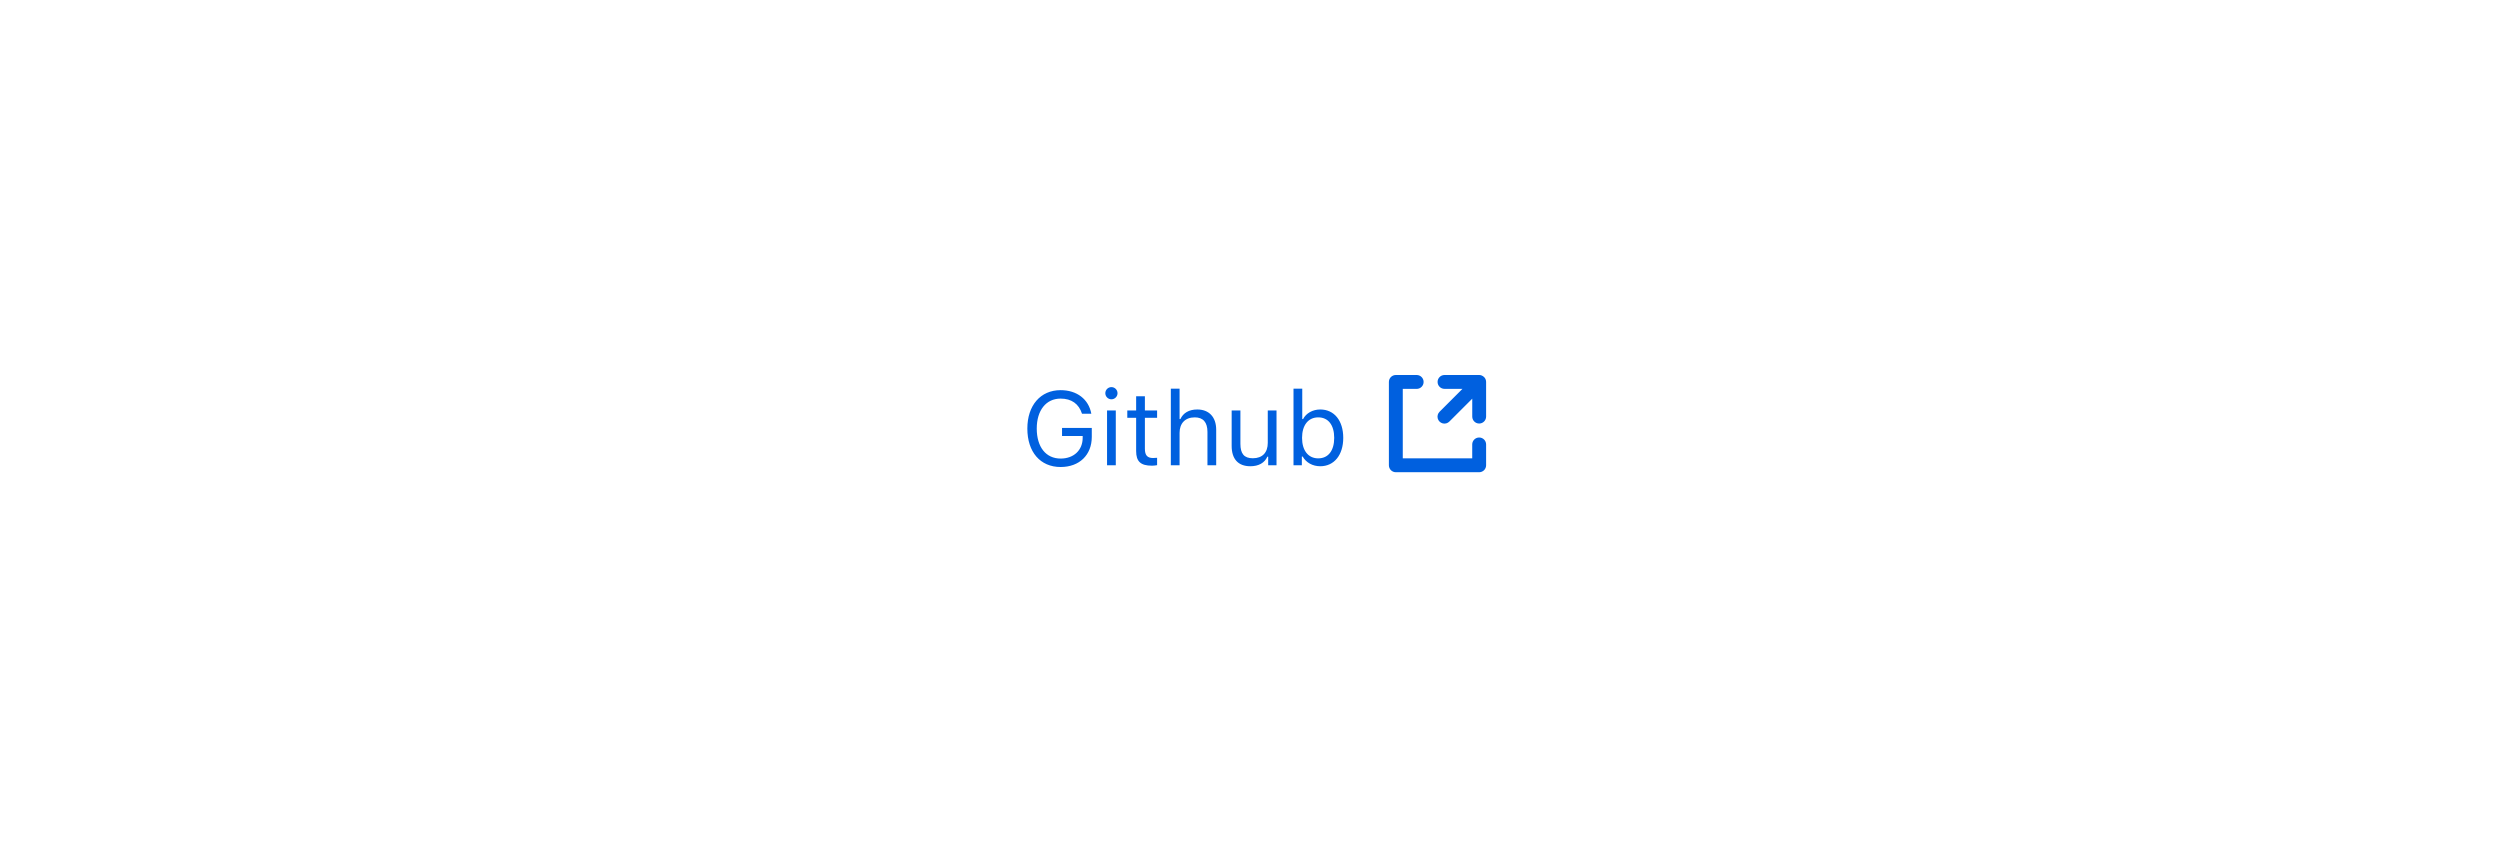
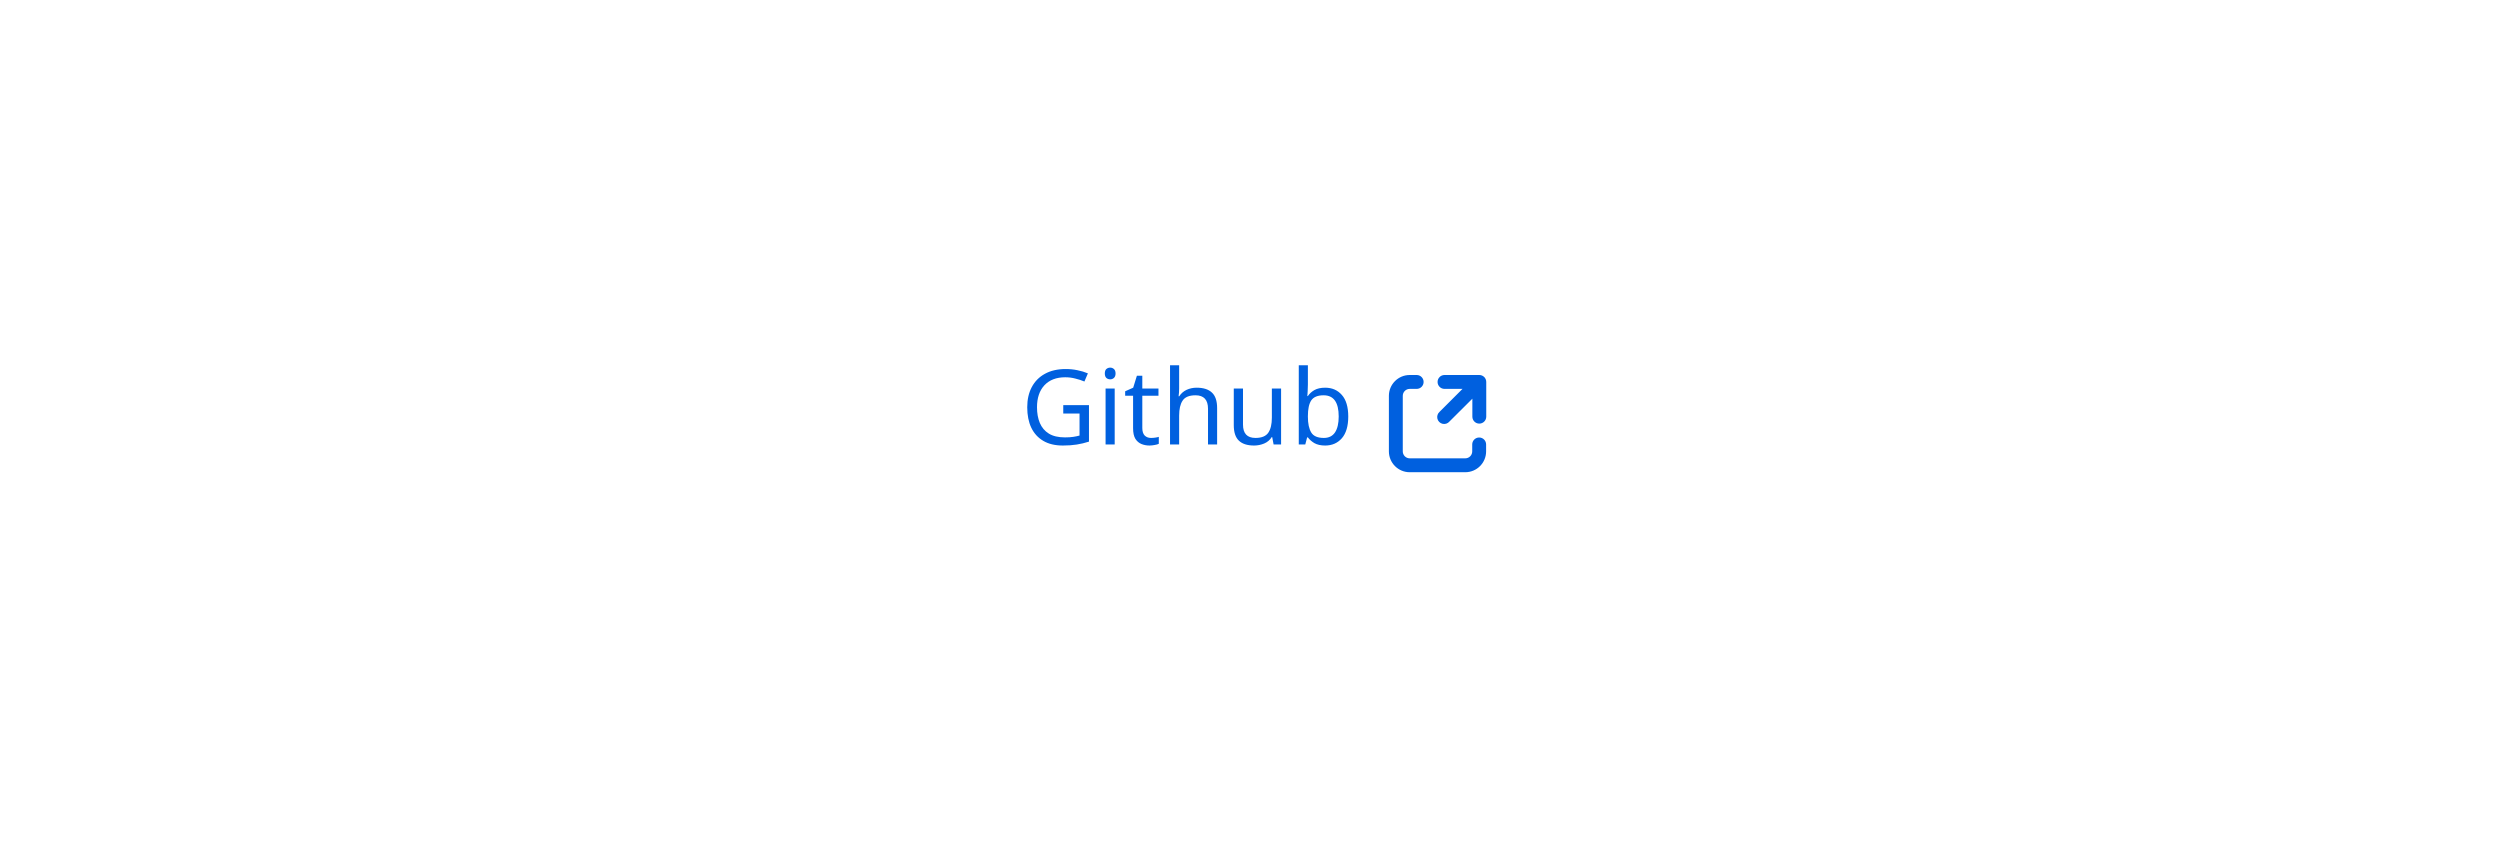
- <svg xmlns="http://www.w3.org/2000/svg" width="360" height="122" viewBox="0 0 360 122">
-   <g fill="#0060DF" fill-rule="evenodd">
-     <path d="M157.217,62.913 L157.217,61.624 L152.933,61.624 L152.933,62.781 L155.906,62.781 L155.906,63.038 C155.906,64.825 154.625,66.033 152.735,66.033 C150.611,66.033 149.292,64.378 149.292,61.712 C149.292,59.083 150.633,57.398 152.728,57.398 C154.295,57.398 155.357,58.152 155.811,59.581 L157.151,59.581 C156.771,57.486 155.071,56.182 152.728,56.182 C149.834,56.182 147.938,58.372 147.938,61.712 C147.938,65.096 149.805,67.249 152.728,67.249 C155.43,67.249 157.217,65.521 157.217,62.913 Z M159.415,67 L160.674,67 L160.674,59.104 L159.415,59.104 L159.415,67 Z M160.044,57.5 C160.528,57.5 160.923,57.105 160.923,56.622 C160.923,56.138 160.528,55.743 160.044,55.743 C159.561,55.743 159.166,56.138 159.166,56.622 C159.166,57.105 159.561,57.5 160.044,57.5 Z M163.604,57.061 L163.604,59.104 L162.33,59.104 L162.33,60.159 L163.604,60.159 L163.604,64.949 C163.604,66.458 164.256,67.059 165.882,67.059 C166.131,67.059 166.373,67.029 166.622,66.985 L166.622,65.923 C166.387,65.945 166.263,65.953 166.036,65.953 C165.215,65.953 164.864,65.557 164.864,64.627 L164.864,60.159 L166.622,60.159 L166.622,59.104 L164.864,59.104 L164.864,57.061 L163.604,57.061 Z M168.599,67 L169.859,67 L169.859,62.327 C169.859,60.994 170.635,60.101 172.049,60.101 C173.243,60.101 173.873,60.796 173.873,62.195 L173.873,67 L175.132,67 L175.132,61.888 C175.132,60.035 174.078,58.965 172.408,58.965 C171.199,58.965 170.372,59.478 169.976,60.35 L169.859,60.35 L169.859,55.97 L168.599,55.97 L168.599,67 Z M183.819,59.104 L182.559,59.104 L182.559,63.777 C182.559,65.162 181.797,65.989 180.406,65.989 C179.146,65.989 178.619,65.33 178.619,63.909 L178.619,59.104 L177.359,59.104 L177.359,64.217 C177.359,66.084 178.282,67.139 180.054,67.139 C181.263,67.139 182.105,66.641 182.5,65.762 L182.618,65.762 L182.618,67 L183.819,67 L183.819,59.104 Z M190.118,67.139 C189.019,67.139 188.082,66.619 187.583,65.74 L187.466,65.74 L187.466,67 L186.265,67 L186.265,55.97 L187.525,55.97 L187.525,60.35 L187.642,60.35 C188.074,59.5 189.034,58.965 190.118,58.965 C192.125,58.965 193.428,60.569 193.428,63.052 C193.428,65.521 192.117,67.139 190.118,67.139 Z M189.825,60.101 C188.389,60.101 187.496,61.229 187.496,63.052 C187.496,64.876 188.389,66.004 189.825,66.004 C191.268,66.004 192.125,64.898 192.125,63.052 C192.125,61.207 191.268,60.101 189.825,60.101 Z" />
-     <g fill-rule="nonzero" transform="translate(200 54)">
-       <path d="M13.923,0.617 C13.769,0.244 13.405,0 13.002,0 L8.011,0 C7.459,0 7.012,0.447 7.012,0.998 C7.012,1.55 7.459,1.996 8.011,1.996 L10.592,1.996 L7.305,5.284 C7.045,5.534 6.941,5.905 7.033,6.255 C7.124,6.604 7.396,6.876 7.745,6.967 C8.095,7.059 8.466,6.955 8.716,6.695 L12.004,3.408 L12.004,5.989 C12.004,6.541 12.45,6.988 13.002,6.988 C13.553,6.988 14,6.541 14,5.989 L14,0.998 C14,0.867 13.974,0.738 13.923,0.617 L13.923,0.617 Z" />
-       <path d="M13,9 C12.448,9 12,9.448 12,10 L12,12 L2,12 L2,2 L4,2 C4.552,2 5,1.552 5,1 C5,0.448 4.552,0 4,0 L1,0 C0.448,0 0,0.448 0,1 L0,13 C0,13.552 0.448,14 1,14 L13,14 C13.552,14 14,13.552 14,13 L14,10 C14,9.448 13.552,9 13,9 Z" />
+ <svg xmlns="http://www.w3.org/2000/svg" style="background:#f9f9fa" viewBox="0 0 360 122">
+   <g fill="none" fill-rule="evenodd">
+     <text fill="#0060DF" font-family="SFUIText-Regular, SF UI Text" font-size="15">
+       <tspan x="147" y="64">Github</tspan>
+     </text>
+     <g transform="translate(200 54)">
+       <path fill="#0060DF" fill-rule="nonzero" d="M4 0H3a3 3 0 0 0-3 3v8a3 3 0 0 0 3 3h8a3 3 0 0 0 3-3v-1a1 1 0 0 0-2 0v1a1 1 0 0 1-1 1H3a1 1 0 0 1-1-1V3a1 1 0 0 1 1-1h1a1 1 0 1 0 0-2z" />
+       <path fill="#0060DF" fill-rule="nonzero" d="M13.01 0h-5a1 1 0 1 0 0 2h2.59L7.3 5.3a1 1 0 1 0 1.42 1.4l3.3-3.29V6a1 1 0 1 0 2 0V1a1 1 0 0 0-1-1z" />
    </g>
  </g>
</svg>
